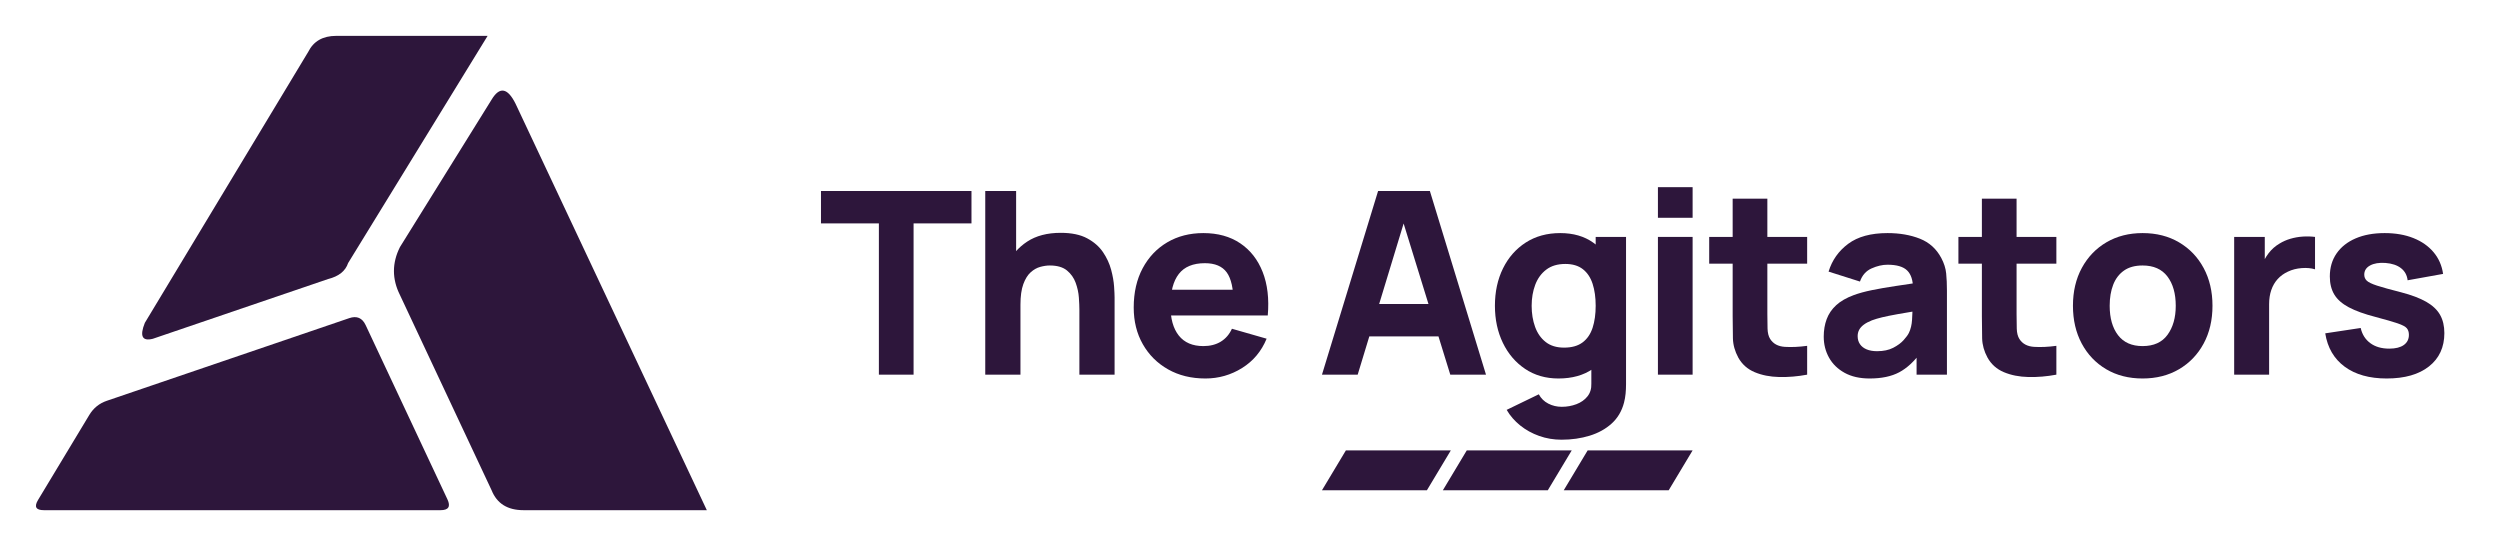
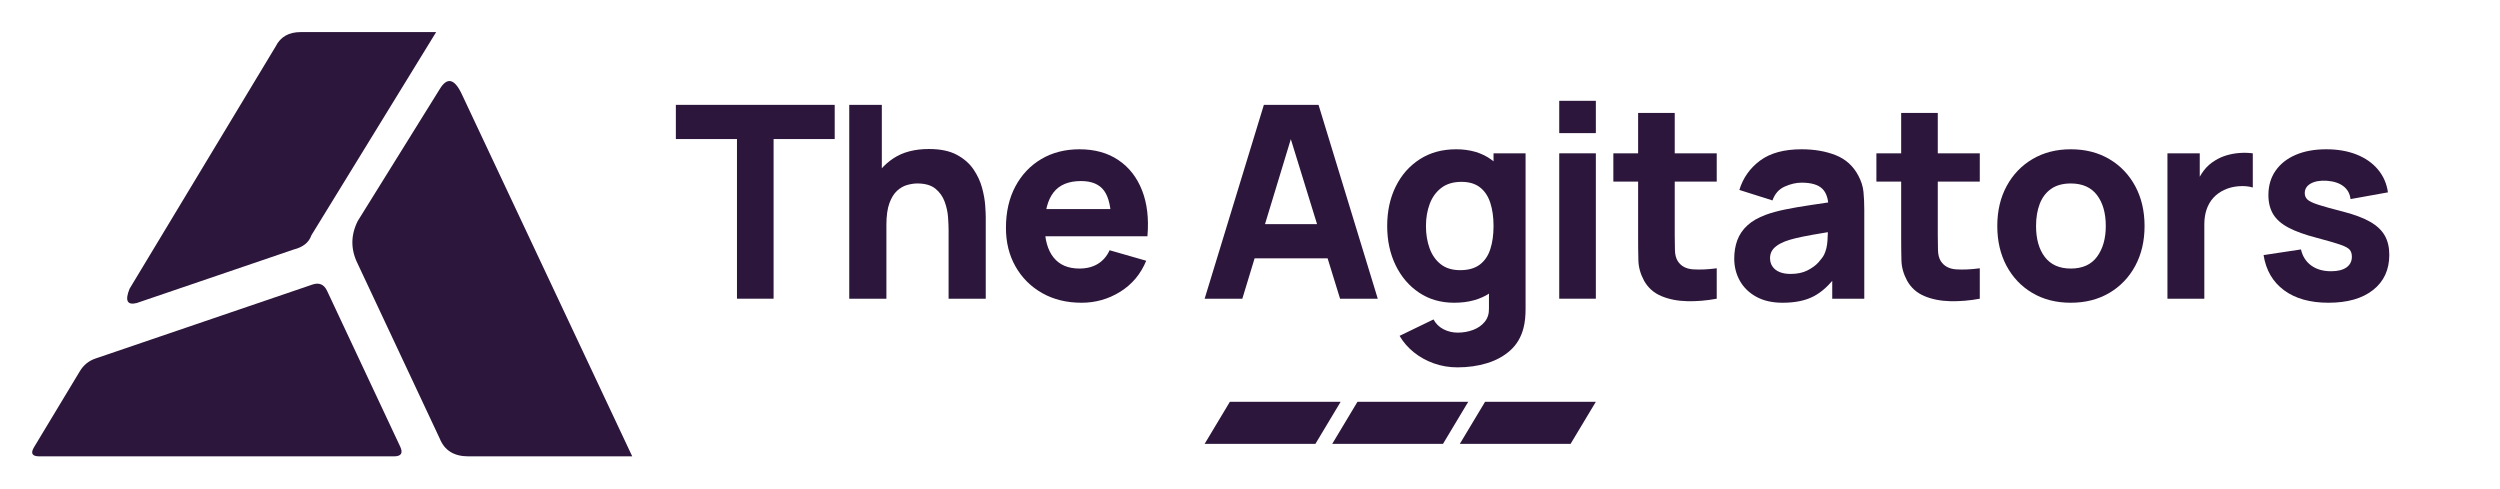
- <svg xmlns="http://www.w3.org/2000/svg" viewBox="-28.338 -8 627.234 137" role="img" aria-label="The Agitators">
+ <svg xmlns="http://www.w3.org/2000/svg" viewBox="-28.338 -8 701.234 137" role="img" aria-label="The Agitators">
  <path fill="#2D163B" d="M49 5 Q51 1 56 1 H94 L59 58 Q58 61 54 62 L10 77 Q6 78 8 73 Z" />
  <path fill="#2D163B" d="M-18.789 117.431 L-5.922 96.091 Q-4.373 93.522 -1.534 92.554 L59.286 71.82 Q62.126 70.852 63.4 73.567 L83.921 117.284 Q85.195 120 82.195 120 L-17.338 120 Q-20.338 120 -18.789 117.431 Z" />
  <path fill="#2D163B" d="M72 66 Q69 60 72 54 L95 17 Q98 12 101 18 L149 120 H103 Q97 120 95 115 Z" />
-   <path fill="#2D163B" transform="translate(177 86) scale(0.032 -0.032)" d="M474 0V1186H20V1440H1200V1186H746V0Z" />
-   <path fill="#2D163B" transform="translate(214.44 86) scale(0.032 -0.032)" d="M876 0V510Q876 547 872.0 604.5Q868 662 847.0 720.0Q826 778 778.5 817.0Q731 856 644 856Q609 856 569.0 845.0Q529 834 494.0 802.5Q459 771 436.5 710.0Q414 649 414 548L258 622Q258 750 310.0 862.0Q362 974 466.5 1043.0Q571 1112 730 1112Q857 1112 937.0 1069.0Q1017 1026 1061.5 960.0Q1106 894 1125.0 822.5Q1144 751 1148.0 692.0Q1152 633 1152 606V0ZM138 0V1440H380V700H414V0Z" />
-   <path fill="#2D163B" transform="translate(253.544 86) scale(0.032 -0.032)" d="M642 -30Q476 -30 349.5 41.5Q223 113 151.5 238.5Q80 364 80 526Q80 703 150.0 834.0Q220 965 343.0 1037.5Q466 1110 626 1110Q796 1110 915.0 1030.0Q1034 950 1091.0 805.0Q1148 660 1131 464H862V564Q862 729 809.5 801.5Q757 874 638 874Q499 874 433.5 789.5Q368 705 368 540Q368 389 433.5 306.5Q499 224 626 224Q706 224 763.0 259.0Q820 294 850 360L1122 282Q1061 134 929.5 52.0Q798 -30 642 -30ZM284 464V666H1000V464Z" />
-   <path fill="#2D163B" transform="translate(290.856 86) scale(0.032 -0.032)" d="" />
-   <path fill="#2D163B" transform="translate(302.056 86) scale(0.032 -0.032)" d="M40 0 480 1440H886L1326 0H1046L654 1270H706L320 0ZM304 300V554H1064V300Z" />
-   <path fill="#2D163B" transform="translate(344.168 86) scale(0.032 -0.032)" d="M602 -510Q510 -510 427.0 -480.5Q344 -451 278.5 -398.5Q213 -346 172 -276L424 -154Q450 -202 498.5 -227.0Q547 -252 604 -252Q665 -252 719.0 -231.5Q773 -211 805.5 -170.5Q838 -130 836 -70V244H870V1080H1108V-74Q1108 -114 1104.5 -149.5Q1101 -185 1092 -220Q1066 -319 995.5 -383.0Q925 -447 823.0 -478.5Q721 -510 602 -510ZM578 -30Q429 -30 317.0 45.0Q205 120 142.5 249.0Q80 378 80 540Q80 705 143.5 833.5Q207 962 322.0 1036.0Q437 1110 592 1110Q746 1110 851.0 1035.0Q956 960 1010.0 831.0Q1064 702 1064 540Q1064 378 1009.5 249.0Q955 120 847.0 45.0Q739 -30 578 -30ZM622 212Q713 212 767.5 253.0Q822 294 846.0 368.0Q870 442 870 540Q870 638 846.0 712.0Q822 786 769.5 827.0Q717 868 632 868Q541 868 482.5 823.5Q424 779 396.0 704.5Q368 630 368 540Q368 449 395.0 374.5Q422 300 478.0 256.0Q534 212 622 212Z" />
-   <path fill="#2D163B" transform="translate(382.504 86) scale(0.032 -0.032)" d="M160 1230V1470H432V1230ZM160 0V1080H432V0Z" />
-   <path fill="#2D163B" transform="translate(399.848 86) scale(0.032 -0.032)" d="M788 0Q676 -21 568.5 -18.5Q461 -16 376.5 19.5Q292 55 248 134Q208 208 206.0 284.5Q204 361 204 458V1380H476V474Q476 411 477.5 360.5Q479 310 498 280Q534 223 613.0 218.0Q692 213 788 226ZM20 870V1080H788V870Z" />
-   <path fill="#2D163B" transform="translate(426.664 86) scale(0.032 -0.032)" d="M440 -30Q324 -30 243.5 14.5Q163 59 121.5 133.5Q80 208 80 298Q80 373 103.0 435.0Q126 497 177.5 544.5Q229 592 316 624Q376 646 459.0 663.0Q542 680 647.0 695.5Q752 711 878 730L780 676Q780 772 734.0 817.0Q688 862 580 862Q520 862 455.0 833.0Q390 804 364 730L118 808Q159 942 272.0 1026.0Q385 1110 580 1110Q723 1110 834.0 1066.0Q945 1022 1002 914Q1034 854 1040.0 794.0Q1046 734 1046 660V0H808V222L842 176Q763 67 671.5 18.5Q580 -30 440 -30ZM498 184Q573 184 624.5 210.5Q676 237 706.5 271.0Q737 305 748 328Q769 372 772.5 430.5Q776 489 776 528L856 508Q735 488 660.0 474.5Q585 461 539.0 450.0Q493 439 458 426Q418 410 393.5 391.5Q369 373 357.5 351.0Q346 329 346 302Q346 265 364.5 238.5Q383 212 417.0 198.0Q451 184 498 184Z" />
-   <path fill="#2D163B" transform="translate(462.376 86) scale(0.032 -0.032)" d="M788 0Q676 -21 568.5 -18.5Q461 -16 376.5 19.5Q292 55 248 134Q208 208 206.0 284.5Q204 361 204 458V1380H476V474Q476 411 477.5 360.5Q479 310 498 280Q534 223 613.0 218.0Q692 213 788 226ZM20 870V1080H788V870Z" />
-   <path fill="#2D163B" transform="translate(489.192 86) scale(0.032 -0.032)" d="M626 -30Q463 -30 340.0 43.0Q217 116 148.5 244.5Q80 373 80 540Q80 709 150.0 837.5Q220 966 343.0 1038.0Q466 1110 626 1110Q789 1110 912.5 1037.0Q1036 964 1105.0 835.5Q1174 707 1174 540Q1174 372 1104.5 243.5Q1035 115 911.5 42.5Q788 -30 626 -30ZM626 224Q757 224 821.5 312.5Q886 401 886 540Q886 684 820.5 770.0Q755 856 626 856Q537 856 480.0 816.0Q423 776 395.5 705.0Q368 634 368 540Q368 395 433.5 309.5Q499 224 626 224Z" />
-   <path fill="#2D163B" transform="translate(527.72 86) scale(0.032 -0.032)" d="M140 0V1080H380V816L354 850Q375 906 410.0 952.0Q445 998 496 1028Q535 1052 581.0 1065.5Q627 1079 676.0 1082.5Q725 1086 774 1080V826Q729 840 669.5 835.5Q610 831 562 808Q514 786 481.0 749.5Q448 713 431.0 663.5Q414 614 414 552V0Z" />
-   <path fill="#2D163B" transform="translate(552.488 86) scale(0.032 -0.032)" d="M562 -30Q358 -30 232.5 62.5Q107 155 80 324L358 366Q375 290 433.5 247.0Q492 204 582 204Q656 204 696.0 232.5Q736 261 736 312Q736 344 720.0 363.5Q704 383 648.5 402.0Q593 421 476 452Q344 486 265.0 528.0Q186 570 151.0 628.5Q116 687 116 770Q116 874 169.0 950.5Q222 1027 318.5 1068.5Q415 1110 546 1110Q673 1110 771.0 1071.0Q869 1032 929.5 960.0Q990 888 1004 790L726 740Q719 800 674.0 835.0Q629 870 552 876Q477 881 431.5 856.0Q386 831 386 784Q386 756 405.5 737.0Q425 718 486.5 698.0Q548 678 674 646Q797 614 871.5 571.5Q946 529 980.0 469.5Q1014 410 1014 326Q1014 160 894.0 65.0Q774 -30 562 -30Z" />
-   <path fill="#2D163B" d="M309.336 105 h26.331 l-6 10 h-26.331 Z" />
-   <path fill="#2D163B" d="M339.667 105 h26.331 l-6 10 h-26.331 Z" />
-   <path fill="#2D163B" d="M369.997 105 h26.331 l-6 10 h-26.331 Z" />
+   <g transform="translate(-40.12 -19.2052) scale(1.18)">
+     <g transform="translate(-7 -5.5)">
+       <path fill="#2D163B" transform="translate(177 86) scale(0.032 -0.032)" d="M474 0V1186H20V1440H1200V1186H746V0Z" />
+       <path fill="#2D163B" transform="translate(214.44 86) scale(0.032 -0.032)" d="M876 0V510Q876 547 872.0 604.5Q868 662 847.0 720.0Q826 778 778.5 817.0Q731 856 644 856Q609 856 569.0 845.0Q529 834 494.0 802.5Q459 771 436.5 710.0Q414 649 414 548L258 622Q258 750 310.0 862.0Q362 974 466.5 1043.0Q571 1112 730 1112Q857 1112 937.0 1069.0Q1017 1026 1061.5 960.0Q1106 894 1125.0 822.5Q1144 751 1148.0 692.0Q1152 633 1152 606V0ZM138 0V1440H380V700H414V0Z" />
+       <path fill="#2D163B" transform="translate(253.544 86) scale(0.032 -0.032)" d="M642 -30Q476 -30 349.5 41.5Q223 113 151.5 238.5Q80 364 80 526Q80 703 150.0 834.0Q220 965 343.0 1037.5Q466 1110 626 1110Q796 1110 915.0 1030.0Q1034 950 1091.0 805.0Q1148 660 1131 464H862V564Q862 729 809.5 801.5Q757 874 638 874Q499 874 433.5 789.5Q368 705 368 540Q368 389 433.5 306.5Q499 224 626 224Q706 224 763.0 259.0Q820 294 850 360L1122 282Q1061 134 929.5 52.0Q798 -30 642 -30ZM284 464V666H1000V464Z" />
+       <path fill="#2D163B" transform="translate(290.856 86) scale(0.032 -0.032)" d="" />
+       <path fill="#2D163B" transform="translate(302.056 86) scale(0.032 -0.032)" d="M40 0 480 1440H886L1326 0H1046L654 1270H706L320 0ZM304 300V554H1064V300Z" />
+       <path fill="#2D163B" transform="translate(344.168 86) scale(0.032 -0.032)" d="M602 -510Q510 -510 427.0 -480.5Q344 -451 278.5 -398.5Q213 -346 172 -276L424 -154Q450 -202 498.5 -227.0Q547 -252 604 -252Q665 -252 719.0 -231.5Q773 -211 805.5 -170.5Q838 -130 836 -70V244H870V1080H1108V-74Q1108 -114 1104.5 -149.5Q1101 -185 1092 -220Q1066 -319 995.5 -383.0Q925 -447 823.0 -478.5Q721 -510 602 -510ZM578 -30Q429 -30 317.0 45.0Q205 120 142.5 249.0Q80 378 80 540Q80 705 143.5 833.5Q207 962 322.0 1036.0Q437 1110 592 1110Q746 1110 851.0 1035.0Q956 960 1010.0 831.0Q1064 702 1064 540Q1064 378 1009.5 249.0Q955 120 847.0 45.0Q739 -30 578 -30ZM622 212Q713 212 767.5 253.0Q822 294 846.0 368.0Q870 442 870 540Q870 638 846.0 712.0Q822 786 769.5 827.0Q717 868 632 868Q541 868 482.5 823.5Q424 779 396.0 704.5Q368 630 368 540Q368 449 395.0 374.5Q422 300 478.0 256.0Q534 212 622 212Z" />
+       <path fill="#2D163B" transform="translate(382.504 86) scale(0.032 -0.032)" d="M160 1230V1470H432V1230ZM160 0V1080H432V0Z" />
+       <path fill="#2D163B" transform="translate(399.848 86) scale(0.032 -0.032)" d="M788 0Q676 -21 568.5 -18.5Q461 -16 376.5 19.5Q292 55 248 134Q208 208 206.0 284.5Q204 361 204 458V1380H476V474Q476 411 477.5 360.5Q479 310 498 280Q534 223 613.0 218.0Q692 213 788 226ZM20 870V1080H788V870Z" />
+       <path fill="#2D163B" transform="translate(426.664 86) scale(0.032 -0.032)" d="M440 -30Q324 -30 243.5 14.5Q163 59 121.5 133.5Q80 208 80 298Q80 373 103.0 435.0Q126 497 177.5 544.5Q229 592 316 624Q376 646 459.0 663.0Q542 680 647.0 695.5Q752 711 878 730L780 676Q780 772 734.0 817.0Q688 862 580 862Q520 862 455.0 833.0Q390 804 364 730L118 808Q159 942 272.0 1026.0Q385 1110 580 1110Q723 1110 834.0 1066.0Q945 1022 1002 914Q1034 854 1040.0 794.0Q1046 734 1046 660V0H808V222L842 176Q763 67 671.5 18.5Q580 -30 440 -30ZM498 184Q573 184 624.5 210.5Q676 237 706.5 271.0Q737 305 748 328Q769 372 772.5 430.5Q776 489 776 528L856 508Q735 488 660.0 474.5Q585 461 539.0 450.0Q493 439 458 426Q418 410 393.5 391.5Q369 373 357.5 351.0Q346 329 346 302Q346 265 364.5 238.5Q383 212 417.0 198.0Q451 184 498 184Z" />
+       <path fill="#2D163B" transform="translate(462.376 86) scale(0.032 -0.032)" d="M788 0Q676 -21 568.5 -18.5Q461 -16 376.5 19.5Q292 55 248 134Q208 208 206.0 284.5Q204 361 204 458V1380H476V474Q476 411 477.5 360.5Q479 310 498 280Q534 223 613.0 218.0Q692 213 788 226ZM20 870V1080H788V870Z" />
+       <path fill="#2D163B" transform="translate(489.192 86) scale(0.032 -0.032)" d="M626 -30Q463 -30 340.0 43.0Q217 116 148.5 244.5Q80 373 80 540Q80 709 150.0 837.5Q220 966 343.0 1038.0Q466 1110 626 1110Q789 1110 912.5 1037.0Q1036 964 1105.0 835.5Q1174 707 1174 540Q1174 372 1104.5 243.5Q1035 115 911.5 42.5Q788 -30 626 -30ZM626 224Q757 224 821.5 312.5Q886 401 886 540Q886 684 820.5 770.0Q755 856 626 856Q537 856 480.0 816.0Q423 776 395.5 705.0Q368 634 368 540Q368 395 433.5 309.5Q499 224 626 224Z" />
+       <path fill="#2D163B" transform="translate(527.72 86) scale(0.032 -0.032)" d="M140 0V1080H380V816L354 850Q375 906 410.0 952.0Q445 998 496 1028Q535 1052 581.0 1065.5Q627 1079 676.0 1082.5Q725 1086 774 1080V826Q729 840 669.5 835.5Q610 831 562 808Q514 786 481.0 749.5Q448 713 431.0 663.5Q414 614 414 552V0Z" />
+       <path fill="#2D163B" transform="translate(552.488 86) scale(0.032 -0.032)" d="M562 -30Q358 -30 232.5 62.5Q107 155 80 324L358 366Q375 290 433.5 247.0Q492 204 582 204Q656 204 696.0 232.5Q736 261 736 312Q736 344 720.0 363.5Q704 383 648.5 402.0Q593 421 476 452Q344 486 265.0 528.0Q186 570 151.0 628.5Q116 687 116 770Q116 874 169.0 950.5Q222 1027 318.5 1068.5Q415 1110 546 1110Q673 1110 771.0 1071.0Q869 1032 929.5 960.0Q990 888 1004 790L726 740Q719 800 674.0 835.0Q629 870 552 876Q477 881 431.5 856.0Q386 831 386 784Q386 756 405.5 737.0Q425 718 486.5 698.0Q548 678 674 646Q797 614 871.5 571.5Q946 529 980.0 469.5Q1014 410 1014 326Q1014 160 894.0 65.0Q774 -30 562 -30Z" />
+     </g>
+   </g>
+   <g transform="translate(-40.12 -19.2052) scale(1.18)">
+     <g transform="translate(-7 0)">
+       <path fill="#2D163B" d="M309.336 105 h26.331 l-6 10 h-26.331 Z" />
+       <path fill="#2D163B" d="M339.667 105 h26.331 l-6 10 h-26.331 Z" />
+       <path fill="#2D163B" d="M369.997 105 h26.331 l-6 10 h-26.331 Z" />
+     </g>
+   </g>
</svg>
